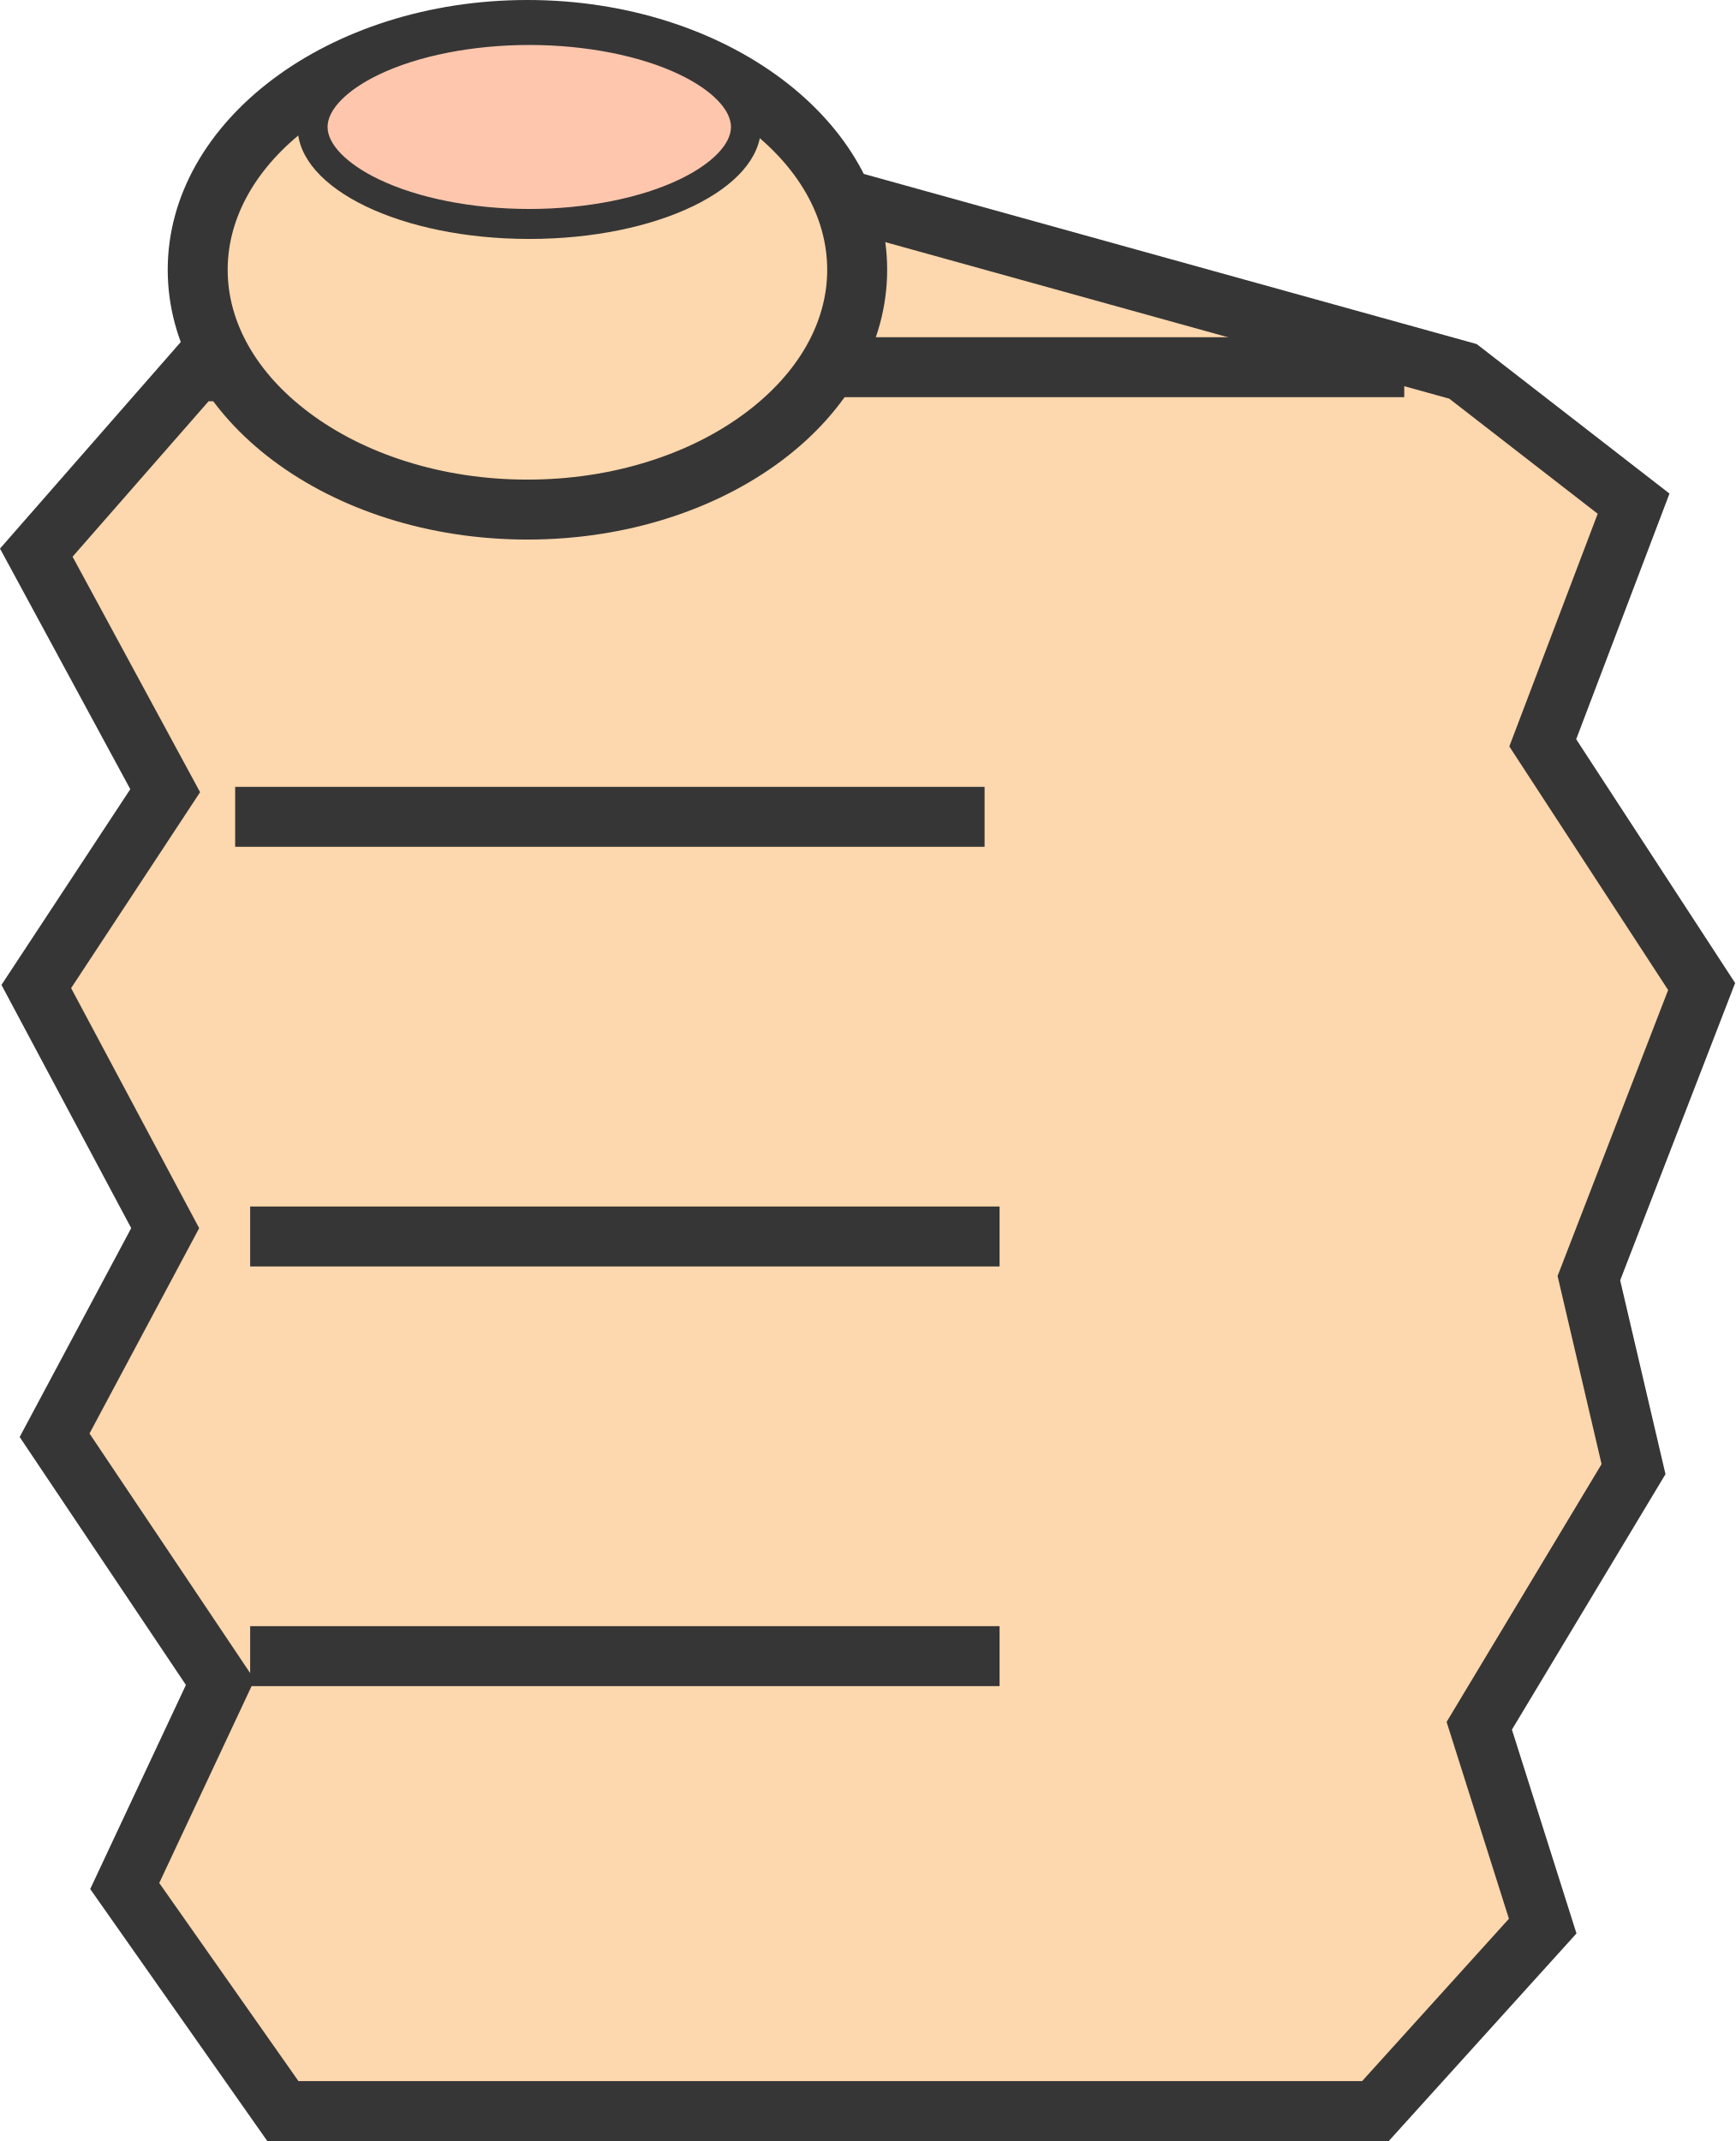
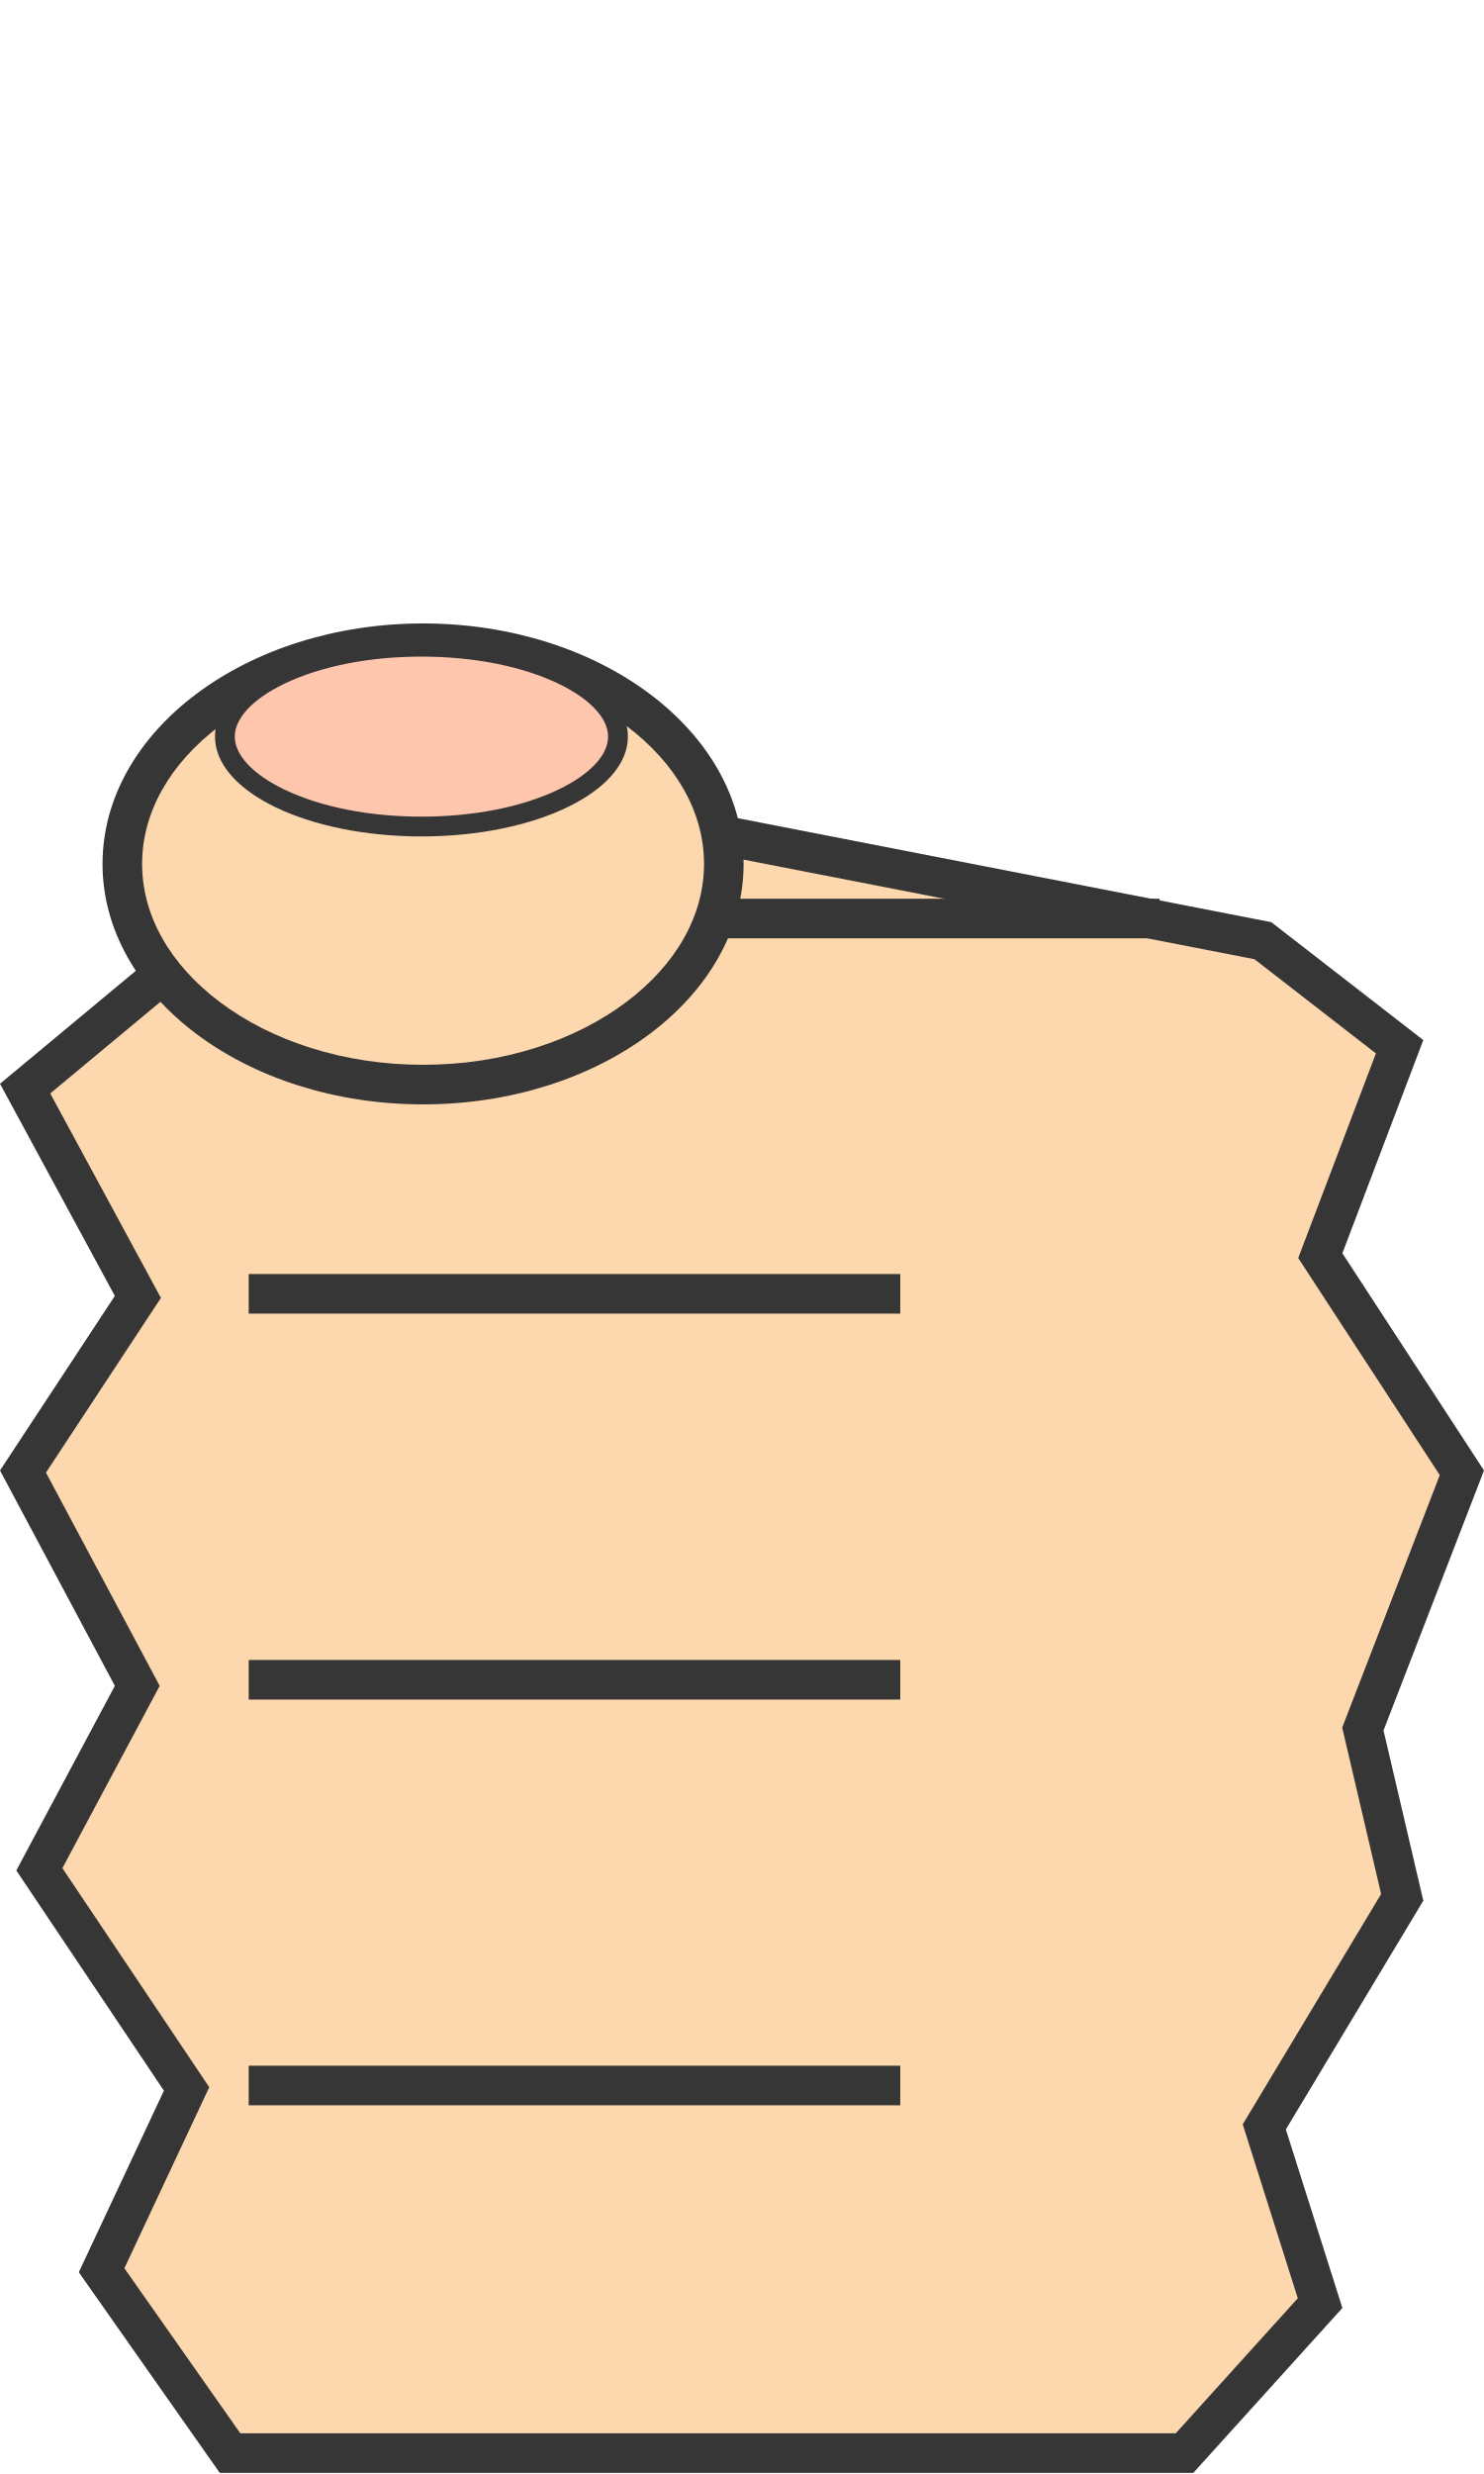
- <svg xmlns="http://www.w3.org/2000/svg" width="115.77" height="142.851" viewBox="0 0 115.77 142.851">
-   <g id="thumbdown-opp-right" transform="translate(2.421)">
-     <path id="パス_1" data-name="パス 1" d="M-364.877,149.773h-10.88l-10.588,12.1,8.6,15.883-8.6,13.066,8.6,16.122-7.379,13.818,11.053,16.486-6.373,13.59,10.552,15.018H-297l11.161-12.343-4.232-13.366,10.292-17.123-2.979-12.742,7.523-19.46-10.6-16.259,6.06-15.958-11.382-8.827-39.672-11.012S-341.973,158.6-350.441,158.6-364.877,149.773-364.877,149.773Z" transform="translate(386.345 -125)" fill="#fdd7ad" stroke="#363636" stroke-width="4" />
-     <line id="線_1" data-name="線 1" x1="50" transform="translate(13.269 54.5)" fill="none" stroke="#363636" stroke-width="4" />
-     <line id="線_2" data-name="線 2" x1="50" transform="translate(14.269 82.5)" fill="none" stroke="#363636" stroke-width="4" />
-     <line id="線_3" data-name="線 3" x1="50" transform="translate(14.269 110.5)" fill="none" stroke="#363636" stroke-width="4" />
-     <line id="線_4" data-name="線 4" x1="66" transform="translate(25.269 24.5)" fill="none" stroke="#363636" stroke-width="4" />
-     <g id="パス_2" data-name="パス 2" transform="translate(8.769)" fill="#fdd7ad">
-       <path d="M 24 34 C 20.965 34 18.026 33.556 15.263 32.679 C 12.62 31.841 10.253 30.646 8.229 29.128 C 4.212 26.115 2 22.163 2 18 C 2 13.837 4.212 9.885 8.229 6.872 C 10.253 5.354 12.62 4.159 15.263 3.321 C 18.026 2.444 20.965 2 24 2 C 27.035 2 29.974 2.444 32.737 3.321 C 35.38 4.159 37.747 5.354 39.771 6.872 C 43.788 9.885 46 13.837 46 18 C 46 22.163 43.788 26.115 39.771 29.128 C 37.747 30.646 35.38 31.841 32.737 32.679 C 29.974 33.556 27.035 34 24 34 Z" stroke="none" />
-       <path d="M 24 4 C 21.171 4 18.435 4.413 15.868 5.227 C 13.439 5.998 11.273 7.089 9.429 8.472 C 5.928 11.098 4 14.482 4 18 C 4 21.518 5.928 24.902 9.429 27.528 C 11.273 28.911 13.439 30.002 15.868 30.773 C 18.435 31.587 21.171 32 24 32 C 26.829 32 29.565 31.587 32.132 30.773 C 34.561 30.002 36.727 28.911 38.571 27.528 C 42.072 24.902 44 21.518 44 18 C 44 14.482 42.072 11.098 38.571 8.472 C 36.727 7.089 34.561 5.998 32.132 5.227 C 29.565 4.413 26.829 4 24 4 M 24 0 C 37.255 0 48 8.059 48 18 C 48 27.941 37.255 36 24 36 C 10.745 36 0 27.941 0 18 C 0 8.059 10.745 0 24 0 Z" stroke="none" fill="#363636" />
-     </g>
-     <g id="パス_3" data-name="パス 3" transform="translate(17.433 1)" fill="#fdc6ad">
-       <path d="M 15.458 13.943 C 11.477 13.943 7.749 13.202 4.963 11.855 C 2.444 10.637 1 9.04 1 7.472 C 1 5.904 2.444 4.306 4.963 3.089 C 7.749 1.742 11.477 1 15.458 1 C 19.439 1 23.167 1.742 25.953 3.089 C 28.472 4.306 29.916 5.904 29.916 7.472 C 29.916 9.04 28.472 10.637 25.953 11.855 C 23.167 13.202 19.439 13.943 15.458 13.943 Z" stroke="none" />
-       <path d="M 15.458 2 C 11.68 2 8.013 2.725 5.398 3.989 C 3.27 5.017 2 6.319 2 7.472 C 2 8.624 3.27 9.926 5.398 10.954 C 8.013 12.218 11.68 12.943 15.458 12.943 C 19.236 12.943 22.903 12.218 25.518 10.954 C 27.646 9.926 28.916 8.624 28.916 7.472 C 28.916 6.319 27.646 5.017 25.518 3.989 C 22.903 2.725 19.236 2 15.458 2 M 15.458 0 C 23.995 0 30.916 3.345 30.916 7.472 C 30.916 11.598 23.995 14.943 15.458 14.943 C 6.921 14.943 -1.9073486328125e-06 11.598 -1.9073486328125e-06 7.472 C -1.9073486328125e-06 3.345 6.921 0 15.458 0 Z" stroke="none" fill="#363636" />
+ <svg xmlns="http://www.w3.org/2000/svg" width="150" height="250" viewBox="0 0 150 250">
+   <g id="グループ_9" data-name="グループ 9" transform="translate(-680 -107)">
+     <rect id="長方形_23" data-name="長方形 23" width="150" height="250" transform="translate(680 107)" fill="none" />
+     <g id="opp-left-down" transform="translate(658 -187)">
+       <g id="opp-right-body-down" transform="translate(408.345 233.559)" fill="#fdd7ad">
+         <path d="M -266.615 308.327 L -363.095 308.327 L -376.076 289.852 L -367.966 272.556 L -367.486 271.532 L -368.116 270.593 L -382.368 249.335 L -372.972 231.741 L -372.469 230.799 L -372.972 229.857 L -384.021 209.141 L -373.066 192.496 L -372.408 191.497 L -372.978 190.444 L -383.806 170.445 L -345.488 138.586 L -258.695 155.499 L -244.875 166.216 L -252.53 186.375 L -252.891 187.326 L -252.335 188.178 L -238.58 209.269 L -248.366 234.584 L -248.589 235.159 L -248.448 235.76 L -244.612 252.171 L -258.088 274.591 L -258.553 275.365 L -258.28 276.225 L -252.913 293.174 L -266.615 308.327 Z" stroke="none" />
+         <path d="M -344.939 140.73 L -381.266 170.934 L -371.219 189.492 L -370.079 191.597 L -371.395 193.596 L -381.698 209.249 L -371.207 228.916 L -370.202 230.8 L -371.208 232.683 L -380.038 249.218 L -366.454 269.479 L -365.195 271.358 L -366.155 273.405 L -373.773 289.651 L -362.056 306.327 L -267.503 306.327 L -255.166 292.684 L -260.187 276.829 L -260.732 275.108 L -259.802 273.561 L -246.744 251.836 L -250.396 236.215 L -250.677 235.014 L -250.232 233.863 L -240.815 209.503 L -254.01 189.27 L -255.122 187.567 L -254.4 185.665 L -247.27 166.89 L -259.544 157.371 L -344.939 140.73 M -346.037 136.441 L -257.845 153.627 L -242.48 165.543 L -250.66 187.085 L -236.345 209.034 L -246.501 235.305 L -242.48 252.506 L -256.373 275.621 L -250.66 293.664 L -265.727 310.327 L -364.134 310.327 L -378.38 290.053 L -369.777 271.707 L -384.697 249.452 L -374.736 230.799 L -386.345 209.034 L -374.736 191.396 L -386.345 169.955 L -346.037 136.441 Z" stroke="none" fill="#363636" />
+       </g>
+       <g id="グループ_4" data-name="グループ 4">
+         <line id="線_1" data-name="線 1" x1="65.86" transform="translate(47.138 424.743)" fill="none" stroke="#363636" stroke-width="4" />
+         <line id="線_2" data-name="線 2" x1="65.86" transform="translate(47.138 463.743)" fill="none" stroke="#363636" stroke-width="4" />
+         <line id="線_3" data-name="線 3" x1="65.86" transform="translate(47.138 504.743)" fill="none" stroke="#363636" stroke-width="4" />
+         <line id="線_4" data-name="線 4" x1="71.71" transform="translate(67.5 386.817)" fill="none" stroke="#363636" stroke-width="4" />
+       </g>
+       <g id="thunb-nail" transform="translate(32.364 357)">
+         <g id="パス_2" data-name="パス 2" fill="#fdd7ad">
+           <path d="M 32.399 46.598 C 28.231 46.598 24.191 45.987 20.393 44.783 C 16.749 43.627 13.485 41.978 10.689 39.881 C 7.937 37.817 5.783 35.426 4.288 32.775 C 2.77 30.083 2 27.231 2 24.299 C 2 21.367 2.77 18.516 4.288 15.823 C 5.783 13.172 7.937 10.782 10.689 8.717 C 13.485 6.621 16.749 4.972 20.393 3.816 C 24.191 2.611 28.231 2 32.399 2 C 36.567 2 40.607 2.611 44.405 3.816 C 48.049 4.972 51.313 6.621 54.109 8.717 C 56.861 10.782 59.015 13.172 60.51 15.823 C 62.028 18.516 62.798 21.367 62.798 24.299 C 62.798 27.231 62.028 30.083 60.51 32.775 C 59.015 35.426 56.861 37.817 54.109 39.881 C 51.313 41.978 48.049 43.627 44.405 44.783 C 40.607 45.987 36.567 46.598 32.399 46.598 Z" stroke="none" />
+           <path d="M 32.399 4 C 28.436 4 24.6 4.579 20.997 5.722 C 17.569 6.81 14.504 8.356 11.889 10.317 C 6.802 14.133 4 19.098 4 24.299 C 4 29.5 6.802 34.466 11.889 38.281 C 14.504 40.243 17.569 41.789 20.997 42.876 C 24.6 44.019 28.436 44.598 32.399 44.598 C 36.362 44.598 40.198 44.019 43.801 42.876 C 47.229 41.789 50.294 40.243 52.909 38.281 C 57.996 34.466 60.798 29.5 60.798 24.299 C 60.798 19.098 57.996 14.133 52.909 10.317 C 50.294 8.356 47.229 6.81 43.801 5.722 C 40.198 4.579 36.362 4 32.399 4 M 32.399 -3.814697265625e-06 C 50.292 -3.814697265625e-06 64.798 10.879 64.798 24.299 C 64.798 37.719 50.292 48.598 32.399 48.598 C 14.506 48.598 0 37.719 0 24.299 C 0 10.879 14.506 -3.814697265625e-06 32.399 -3.814697265625e-06 Z" stroke="none" fill="#363636" />
+         </g>
+         <g id="パス_3" data-name="パス 3" transform="translate(11.367 1.35)" fill="#fdc6ad">
+           <path d="M 20.868 19.173 C 15.441 19.173 10.356 18.159 6.547 16.318 C 4.752 15.451 3.355 14.453 2.392 13.354 C 1.468 12.298 1 11.199 1 10.086 C 1 8.974 1.468 7.875 2.392 6.819 C 3.355 5.719 4.752 4.722 6.547 3.855 C 10.356 2.014 15.441 1 20.868 1 C 26.294 1 31.38 2.014 35.188 3.855 C 36.983 4.722 38.381 5.719 39.343 6.819 C 40.267 7.875 40.735 8.974 40.735 10.086 C 40.735 11.199 40.267 12.298 39.343 13.354 C 38.381 14.453 36.983 15.451 35.188 16.318 C 31.38 18.159 26.294 19.173 20.868 19.173 Z" stroke="none" />
+           <path d="M 20.868 2 C 15.589 2 10.658 2.978 6.982 4.755 C 3.816 6.285 2 8.229 2 10.086 C 2 11.944 3.816 13.887 6.982 15.418 C 10.658 17.195 15.589 18.173 20.868 18.173 C 26.146 18.173 31.077 17.195 34.753 15.418 C 37.919 13.887 39.735 11.944 39.735 10.086 C 39.735 8.229 37.919 6.285 34.753 4.755 C 31.077 2.978 26.146 2 20.868 2 M 20.868 -1.9073486328125e-06 C 32.393 -1.9073486328125e-06 41.735 4.516 41.735 10.086 C 41.735 15.657 32.393 20.173 20.868 20.173 C 9.343 20.173 0 15.657 0 10.086 C 0 4.516 9.343 -1.9073486328125e-06 20.868 -1.9073486328125e-06 Z" stroke="none" fill="#363636" />
+         </g>
+       </g>
    </g>
  </g>
</svg>
